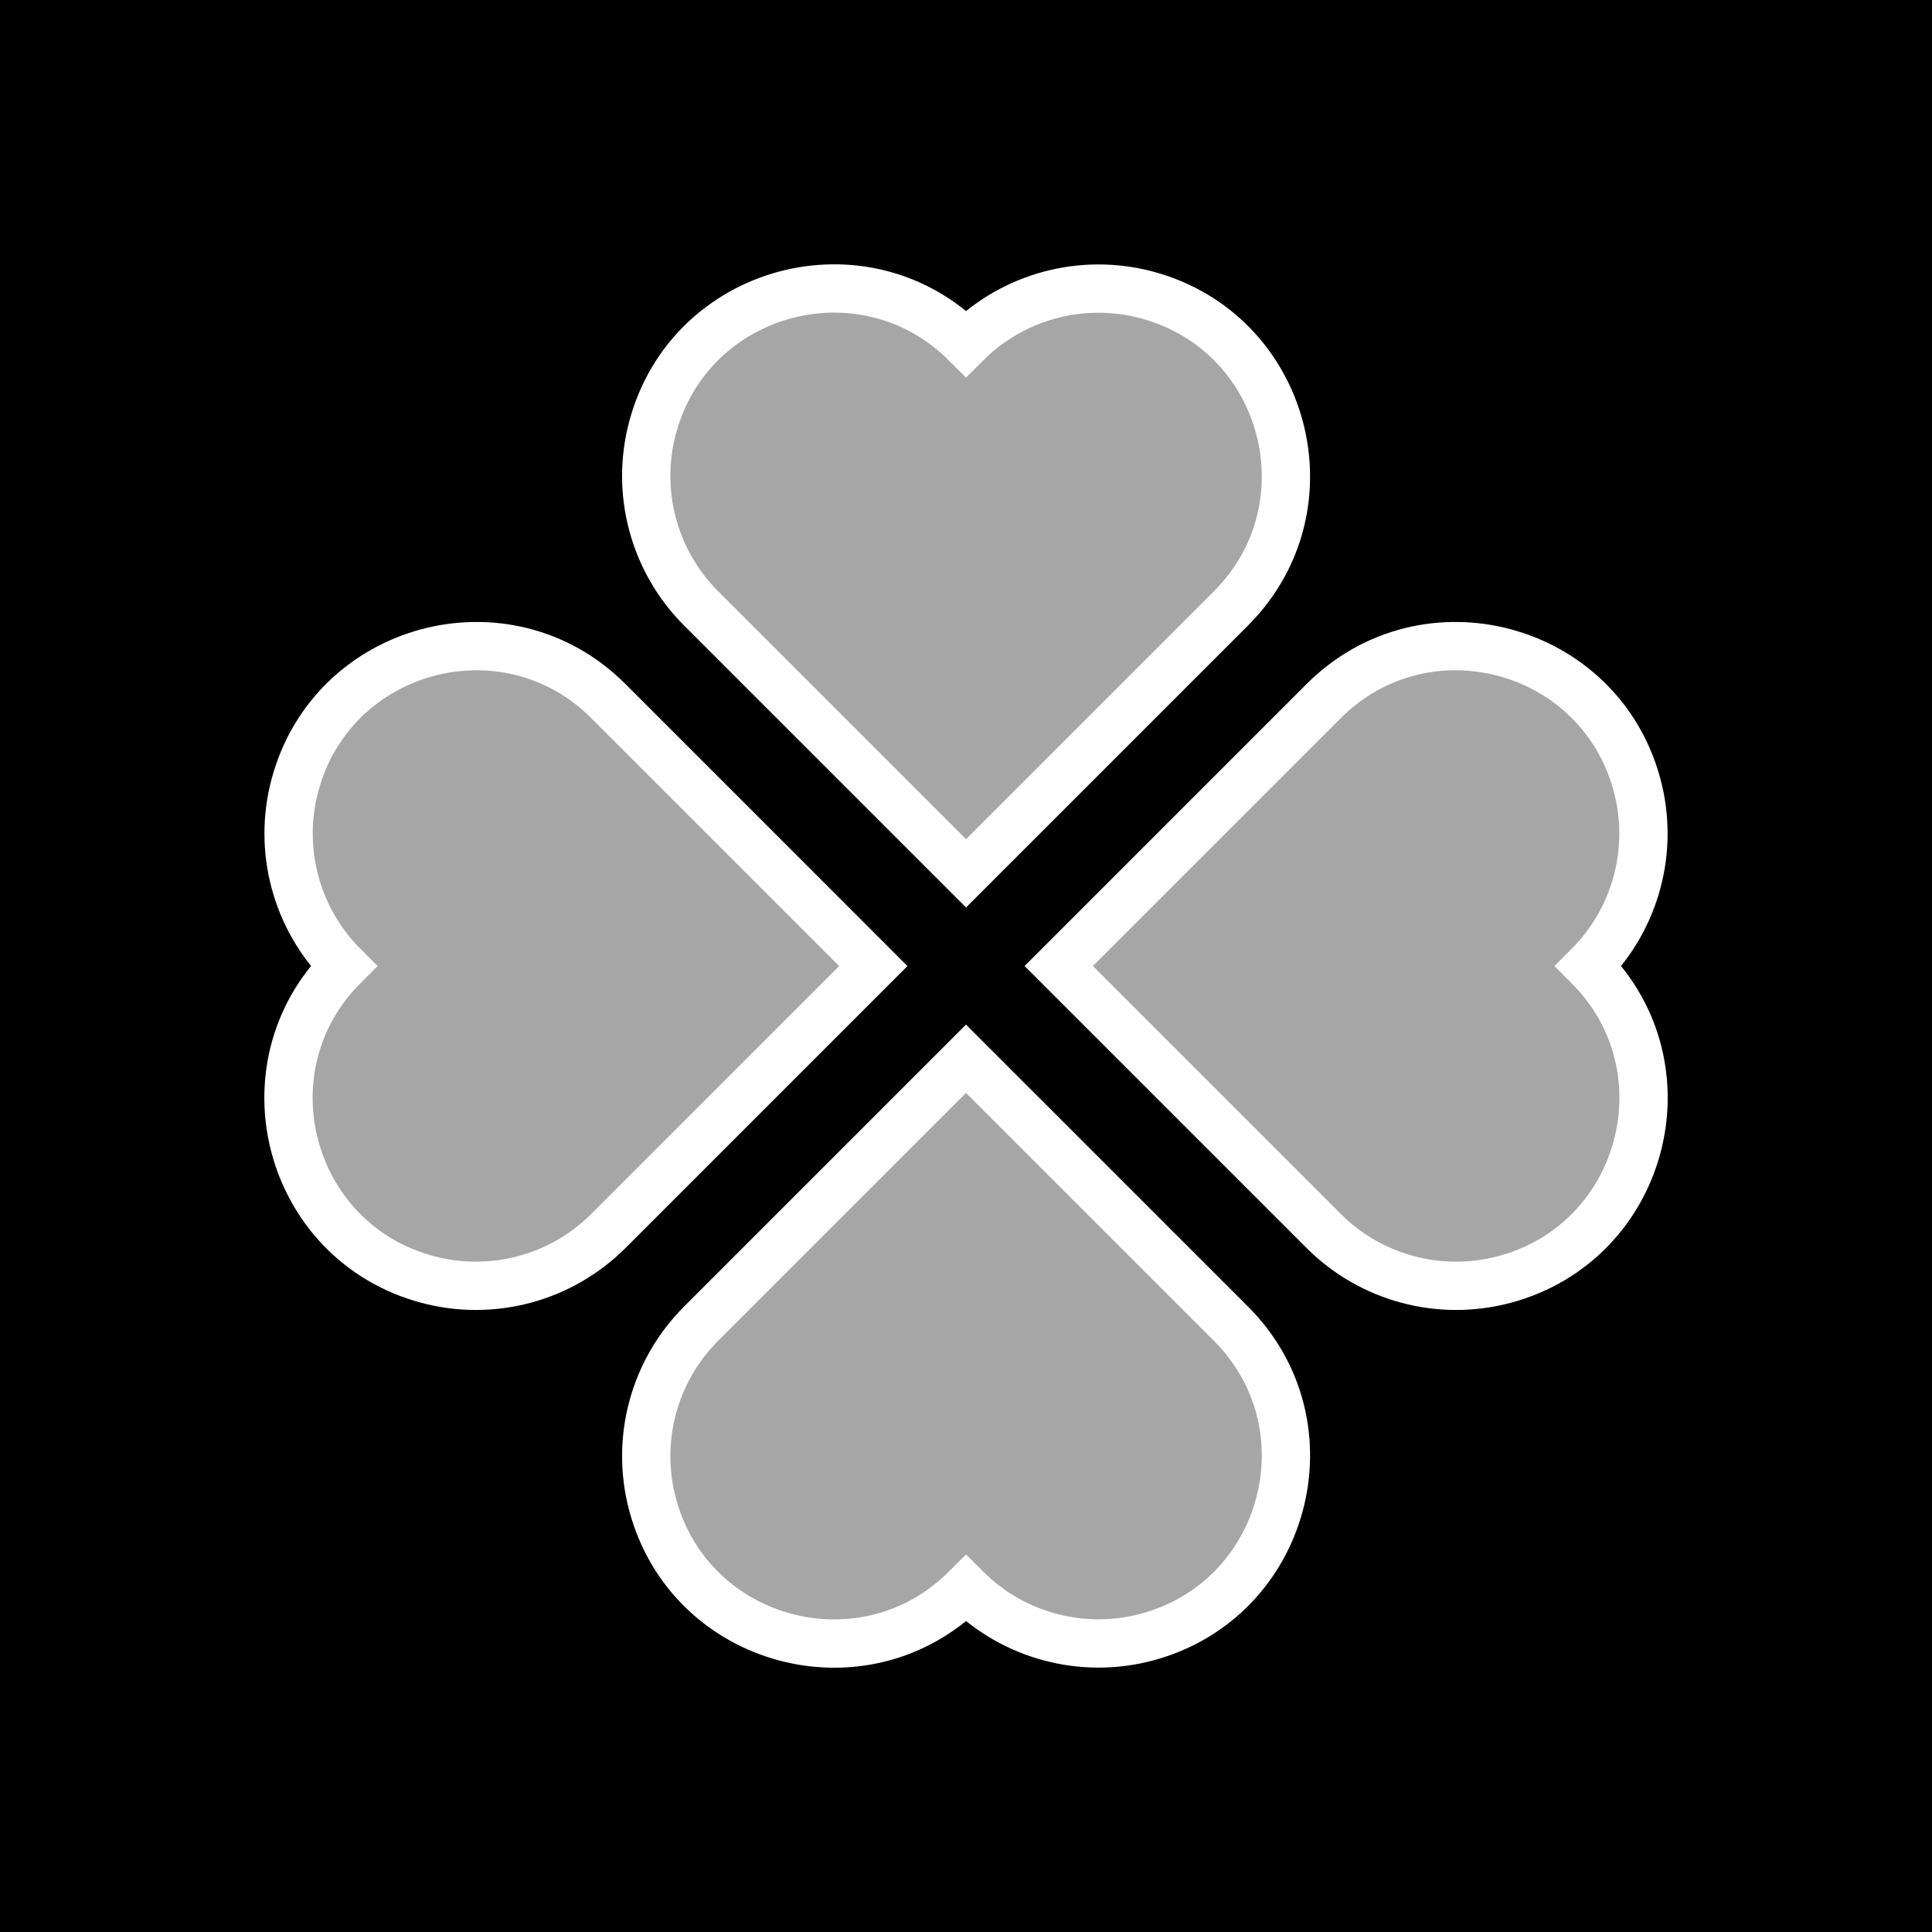
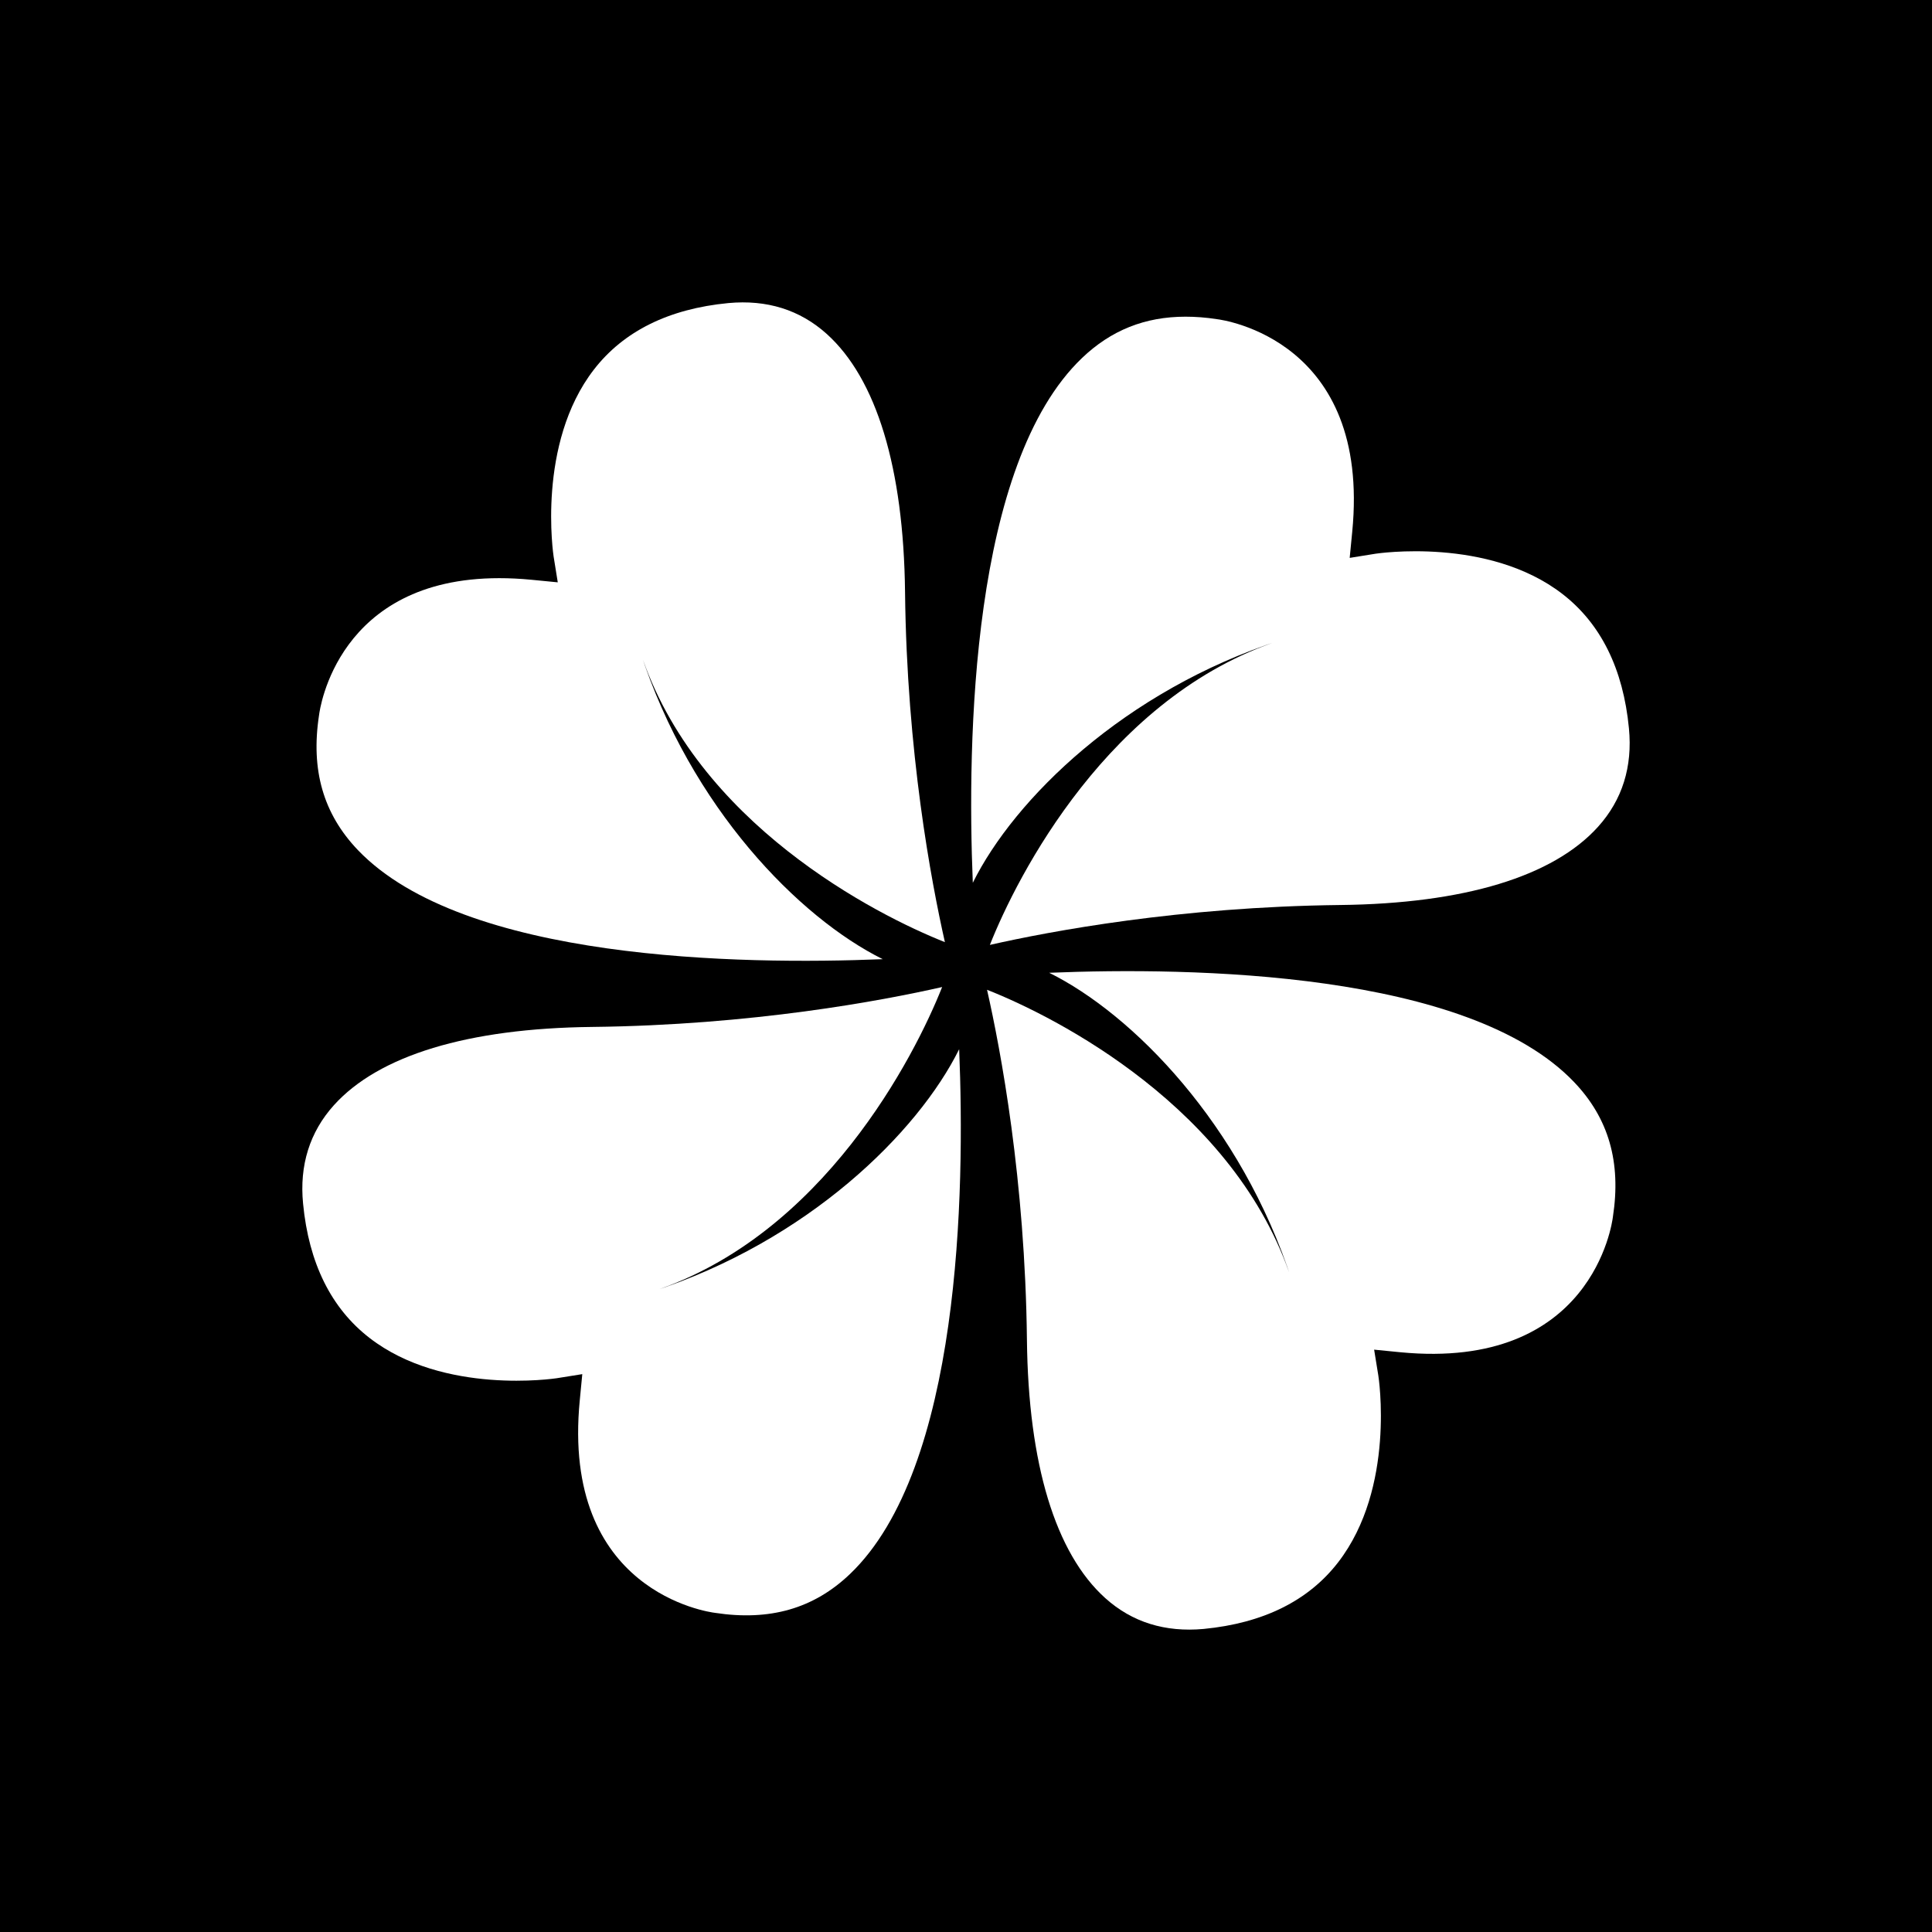
<svg xmlns="http://www.w3.org/2000/svg" xmlns:ns1="https://boxy-svg.com" id="main-svg" version="1.1" x="0px" y="0px" width="500px" height="500px" viewBox="-100 -100 200 200">
  <defs>
    <ns1:export>
      <ns1:file format="png" path="circle.png" width="500" height="500" />
    </ns1:export>
    <linearGradient gradientUnits="userSpaceOnUse" x1="37.635" y1="-349.78" x2="37.635" y2="361.531" id="gradient-9" gradientTransform="matrix(0.281171, 0, 0, 0.281171, -10.582, -1.652013)">
-       <stop offset="0" style="stop-color: oklab(0.809 -0.11 -0.077);" />
-       <stop offset="0.319" style="stop-color: oklab(0.778 -0.108 -0.076);" />
-       <stop offset="0.65" style="stop-color: oklab(0.727 -0.163 0.124);" />
-       <stop offset="1" style="stop-color: oklab(0.644 -0.164 0.124);" />
+       <stop offset="0" style="stop-color: oklch(0.766 0.266 143);" />
+       <stop offset="1" style="stop-color: oklch(0.499 0.217 143);" />
    </linearGradient>
  </defs>
-   <rect x="-100" y="-100" width="200" height="200" style="fill: url(&quot;#gradient-9&quot;);" />
-   <path style="stroke: rgb(255, 255, 255); stroke-width: 5px; fill: rgba(255, 255, 255, 0.65);" d="M 0.002 9.602 L 27.427 37.026 C 37.983 47.581 33.153 65.605 18.733 69.47 C 12.042 71.262 4.901 69.35 0.002 64.45 C -10.554 75.006 -28.579 70.176 -32.441 55.757 C -34.235 49.065 -32.321 41.925 -27.422 37.026 L 0.002 9.602 Z M 0.002 -9.596 L 27.427 -37.019 C 37.983 -47.578 33.153 -65.6 18.733 -69.465 C 12.042 -71.254 4.901 -69.343 0.002 -64.444 C -10.554 -75.003 -28.579 -70.17 -32.441 -55.752 C -34.235 -49.056 -32.321 -41.919 -27.422 -37.019 L 0.002 -9.596 Z M 9.601 0.003 L 37.025 -27.422 C 47.58 -37.979 65.604 -33.146 69.469 -18.728 C 71.261 -12.037 69.349 -4.896 64.449 0.003 C 75.005 10.559 70.175 28.583 55.757 32.447 C 49.064 34.239 41.924 32.326 37.025 27.428 L 9.601 0.003 Z M -9.597 0.003 L -37.019 -27.422 C -47.572 -37.979 -65.6 -33.146 -69.465 -18.728 C -71.257 -12.037 -69.343 -4.896 -64.444 0.003 C -75 10.559 -70.17 28.583 -55.752 32.447 C -49.055 34.239 -41.921 32.326 -37.019 27.428 L -9.597 0.003 Z" />
+   <g style="" transform="matrix(1, 0, 0, 1, 0.000005, -0.000002)">
+     <rect x="-100" y="-100" width="200" height="200" style="fill: url(&quot;#gradient-9&quot;);" />
+     <g style="" transform="matrix(3.816715, 0, 0, 3.816715, -94.65968, -42.8625)">
+       <path d="M 22.543 11.045 C 20.279 9.923 17.338 6.939 15.963 2.698 C 15.869 2.409 15.674 2.792 15.963 2.698 C 16.254 2.605 15.871 2.411 15.963 2.698 C 17.474 7.359 22.363 9.844 24.229 10.583 C 23.859 8.944 23.196 5.436 23.148 1.088 C 23.11 -2.278 22.374 -4.698 21.023 -5.914 C 20.293 -6.569 19.401 -6.847 18.354 -6.75 C 16.74 -6.595 15.513 -5.987 14.708 -4.945 C 13.151 -2.931 13.612 0.091 13.616 0.122 L 13.729 0.824 L 13.021 0.755 C 12.712 0.725 12.419 0.711 12.141 0.711 C 7.757 0.711 7.273 4.267 7.254 4.428 C 7.026 5.916 7.371 7.105 8.307 8.085 C 11.179 11.086 18.668 11.203 22.543 11.045 L 22.543 11.045 Z" style="stroke-width: 0.4; fill: rgb(255, 255, 255);" />
+       <path d="M 33.333 2.392 C 33.624 2.298 33.239 2.103 33.333 2.392 C 33.427 2.68 33.621 2.298 33.333 2.392 C 28.672 3.903 26.188 8.792 25.449 10.658 C 27.088 10.287 30.596 9.626 34.946 9.576 C 38.311 9.539 40.732 8.803 41.947 7.451 C 42.602 6.723 42.883 5.825 42.782 4.784 C 42.627 3.17 42.019 1.944 40.977 1.139 C 38.964 -0.417 35.941 0.044 35.91 0.048 L 35.208 0.161 L 35.277 -0.547 C 35.785 -5.747 31.775 -6.294 31.605 -6.314 C 31.31 -6.36 31.027 -6.381 30.755 -6.381 C 29.653 -6.381 28.733 -6.011 27.949 -5.261 C 24.946 -2.392 24.827 5.098 24.986 8.973 C 26.107 6.708 29.091 3.767 33.333 2.392 L 33.333 2.392 Z" style="stroke-width: 0.4; fill: rgb(255, 255, 255);" />
+       <path d="M 27.058 11.414 C 29.322 12.536 32.265 15.52 33.64 19.761 C 33.733 20.05 33.929 19.667 33.64 19.761 C 33.583 19.78 33.526 19.787 33.471 19.787 C 33.24 19.787 33.715 19.992 33.64 19.761 C 32.124 15.087 27.238 12.609 25.372 11.875 C 25.743 13.512 26.405 17.023 26.454 21.373 C 26.491 24.739 27.227 27.159 28.579 28.375 C 29.307 29.03 30.202 29.306 31.247 29.211 C 32.863 29.055 34.091 28.447 34.897 27.401 C 36.458 25.378 35.99 22.37 35.985 22.339 L 35.871 21.636 L 36.58 21.706 C 41.779 22.208 42.327 18.205 42.347 18.034 C 42.576 16.547 42.23 15.358 41.294 14.378 C 38.424 11.373 30.935 11.256 27.058 11.414 L 27.058 11.414 Z" style="stroke-width: 0.4; fill: rgb(255, 255, 255);" />
+       <path d="M 24.616 13.487 C 23.494 15.751 20.51 18.694 16.269 20.068 C 16.213 20.087 16.325 20.068 16.269 20.068 C 16.038 20.068 16.344 20.301 16.269 20.068 C 16.175 19.779 15.98 20.162 16.269 20.068 C 20.93 18.556 23.414 13.668 24.154 11.801 C 22.516 12.172 19.007 12.834 14.657 12.883 C 11.291 12.92 8.871 13.656 7.655 15.008 C 7.001 15.736 6.719 16.634 6.821 17.675 C 6.976 19.289 7.583 20.515 8.626 21.32 C 10.64 22.878 13.662 22.415 13.693 22.412 L 14.394 22.3 L 14.326 23.008 C 13.818 28.208 17.827 28.754 17.997 28.775 C 19.483 29.001 20.674 28.658 21.654 27.722 C 24.657 24.853 24.776 17.362 24.616 13.487 L 24.616 13.487 Z" style="stroke-width: 0.4; fill: rgb(255, 255, 255);" />
+     </g>
+   </g>
</svg>
